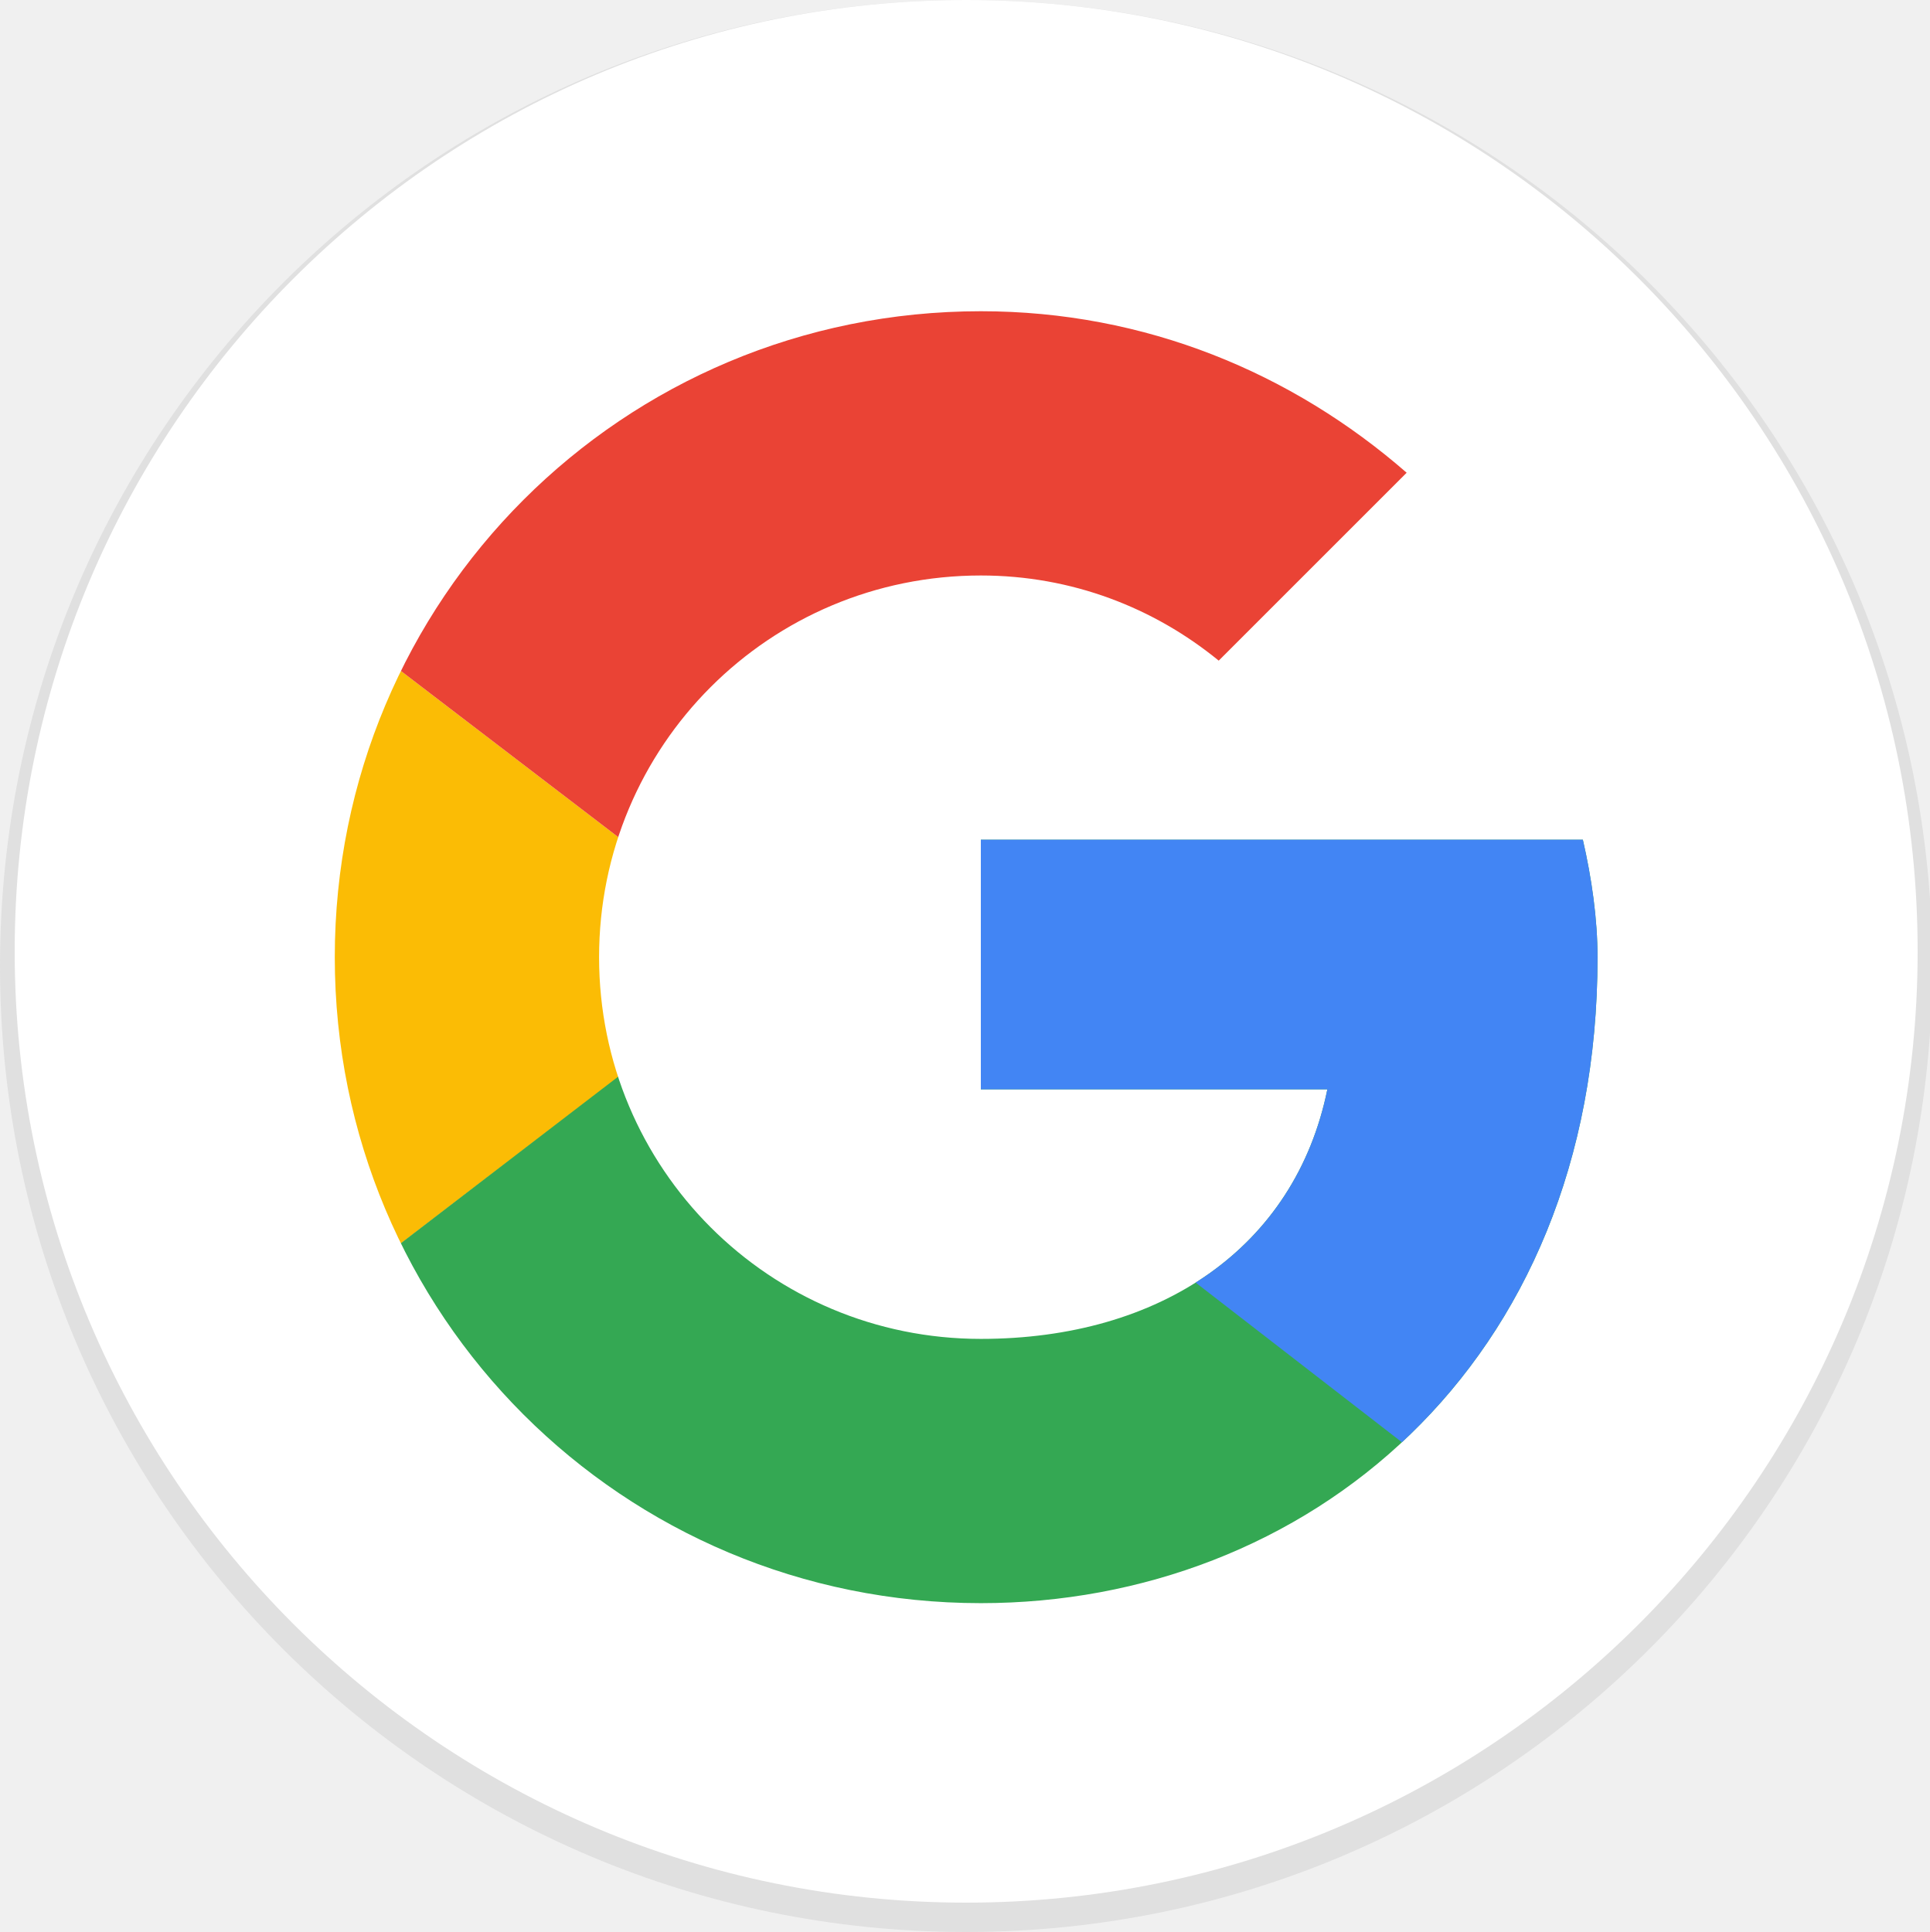
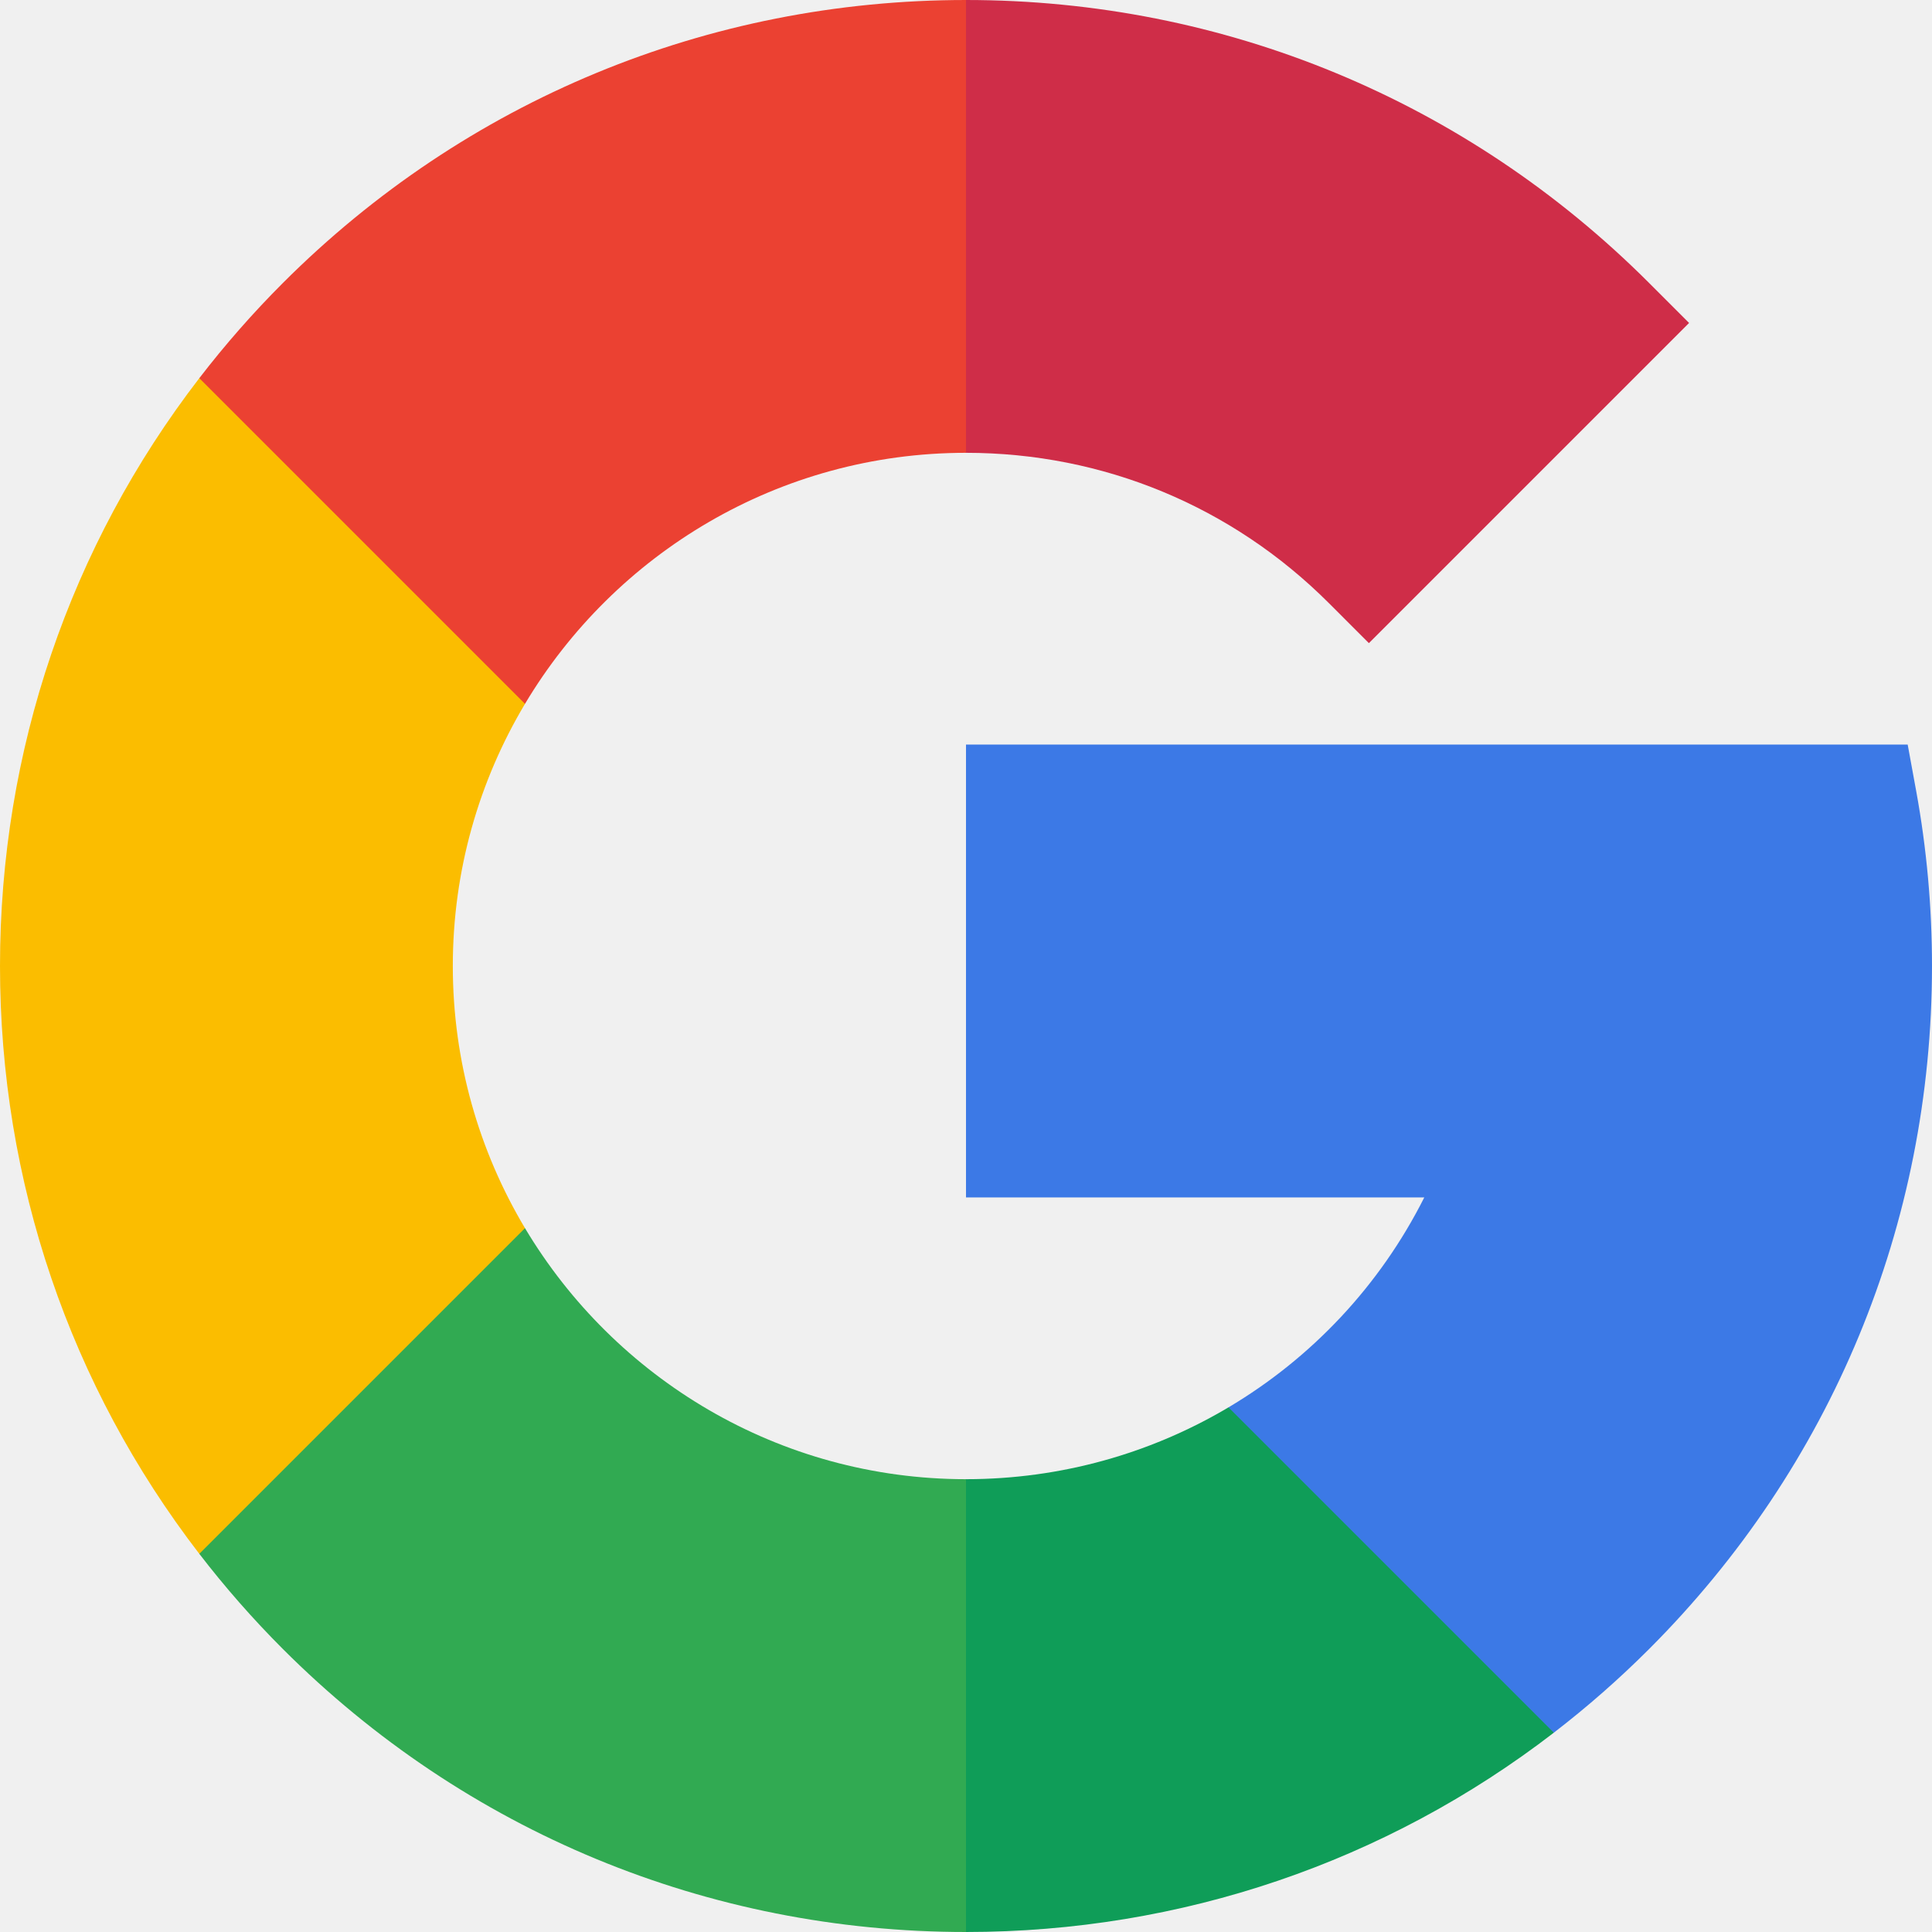
- <svg xmlns="http://www.w3.org/2000/svg" xmlns:xlink="http://www.w3.org/1999/xlink" id="Слой_1" viewBox="-380.2 274.7 65.7 65.8">
-   <style>.st0{fill:#e0e0e0}.st1{fill:#fff}.st2{clip-path:url(#SVGID_2_);fill:#fbbc05}.st3{clip-path:url(#SVGID_4_);fill:#ea4335}.st4{clip-path:url(#SVGID_6_);fill:#34a853}.st5{clip-path:url(#SVGID_8_);fill:#4285f4}</style>
-   <circle class="st0" cx="-347.3" cy="307.6" r="32.9" style="fill: #e0e0e0;" />
-   <circle class="st1" cx="-347.3" cy="307.1" r="32.4" style="fill: #fff;" />
+ <svg xmlns="http://www.w3.org/2000/svg" id="Capa_1" enable-background="new 0 0 512 512" height="512" viewBox="0 0 512 512" width="512">
  <g>
-     <defs>
-       <path id="SVGID_1_" d="M-326.3 303.3h-20.5v8.5h11.8c-1.1 5.4-5.7 8.5-11.8 8.5-7.2 0-13-5.8-13-13s5.8-13 13-13c3.1 0 5.9 1.1 8.1 2.9l6.4-6.4c-3.9-3.4-8.9-5.5-14.5-5.5-12.2 0-22 9.8-22 22s9.8 22 22 22c11 0 21-8 21-22 0-1.3-.2-2.7-.5-4z" />
-     </defs>
-     <clipPath id="SVGID_2_">
-       <use xlink:href="#SVGID_1_" overflow="visible" />
-     </clipPath>
-     <path class="st2" d="M-370.8 320.3v-26l17 13z" style="clip-path: url(#SVGID_2_); fill: #fbbc05;" />
-     <defs>
-       <path id="SVGID_3_" d="M-326.3 303.3h-20.5v8.5h11.8c-1.1 5.4-5.7 8.5-11.8 8.5-7.2 0-13-5.8-13-13s5.8-13 13-13c3.1 0 5.9 1.1 8.1 2.9l6.4-6.4c-3.9-3.4-8.9-5.5-14.5-5.5-12.2 0-22 9.8-22 22s9.8 22 22 22c11 0 21-8 21-22 0-1.3-.2-2.7-.5-4z" />
-     </defs>
-     <clipPath id="SVGID_4_">
-       <use xlink:href="#SVGID_3_" overflow="visible" />
-     </clipPath>
-     <path class="st3" d="M-370.8 294.3l17 13 7-6.1 24-3.9v-14h-48z" style="clip-path: url(#SVGID_4_); fill: #ea4335;" />
-     <g>
-       <defs>
-         <path id="SVGID_5_" d="M-326.3 303.3h-20.5v8.5h11.8c-1.1 5.4-5.7 8.5-11.8 8.5-7.2 0-13-5.8-13-13s5.8-13 13-13c3.1 0 5.9 1.1 8.1 2.9l6.4-6.4c-3.9-3.4-8.9-5.5-14.5-5.5-12.2 0-22 9.8-22 22s9.8 22 22 22c11 0 21-8 21-22 0-1.3-.2-2.7-.5-4z" />
-       </defs>
-       <clipPath id="SVGID_6_">
-         <use xlink:href="#SVGID_5_" overflow="visible" />
-       </clipPath>
-       <path class="st4" d="M-370.8 320.3l30-23 7.9 1 10.1-15v48h-48z" style="clip-path: url(#SVGID_6_); fill: #34a853;" />
-     </g>
-     <g>
-       <defs>
-         <path id="SVGID_7_" d="M-326.3 303.3h-20.5v8.5h11.8c-1.1 5.4-5.7 8.5-11.8 8.5-7.2 0-13-5.8-13-13s5.8-13 13-13c3.1 0 5.9 1.1 8.1 2.9l6.4-6.4c-3.9-3.4-8.9-5.5-14.5-5.5-12.2 0-22 9.8-22 22s9.8 22 22 22c11 0 21-8 21-22 0-1.3-.2-2.7-.5-4z" />
-       </defs>
-       <clipPath id="SVGID_8_">
-         <use xlink:href="#SVGID_7_" overflow="visible" />
-       </clipPath>
-       <path class="st5" d="M-322.8 331.3l-31-24-4-3 35-10z" style="clip-path: url(#SVGID_8_); fill: #4285f4;" />
-     </g>
+     <path d="m120 256c0-25.367 6.989-49.13 19.131-69.477v-86.308h-86.308c-34.255 44.488-52.823 98.707-52.823 155.785s18.568 111.297 52.823 155.785h86.308v-86.308c-12.142-20.347-19.131-44.11-19.131-69.477z" fill="#fbbd00" />
+     <path d="m256 392-60 60 60 60c57.079 0 111.297-18.568 155.785-52.823v-86.216h-86.216c-20.525 12.186-44.388 19.039-69.569 19.039z" fill="#0f9d58" />
+     <path d="m139.131 325.477-86.308 86.308c6.782 8.808 14.167 17.243 22.158 25.235 48.352 48.351 112.639 74.98 181.019 74.98v-120c-49.624 0-93.117-26.72-116.869-66.523z" fill="#31aa52" />
+     <path d="m512 256c0-15.575-1.41-31.179-4.192-46.377l-2.251-12.299h-249.557v120h121.452c-11.794 23.461-29.928 42.602-51.884 55.638l86.216 86.216c8.808-6.782 17.243-14.167 25.235-22.158 48.352-48.353 74.981-112.64 74.981-181.02z" fill="#3c79e6" />
+     <path d="m352.167 159.833 10.606 10.606 84.853-84.852-10.606-10.606c-48.352-48.352-112.639-74.981-181.02-74.981l-60 60 60 60c36.326 0 70.479 14.146 96.167 39.833z" fill="#cf2d48" />
+     <path d="m256 120v-120c-68.38 0-132.667 26.629-181.02 74.98-7.991 7.991-15.376 16.426-22.158 25.235l86.308 86.308c23.753-39.803 67.246-66.523 116.87-66.523z" fill="#eb4132" />
  </g>
</svg>
